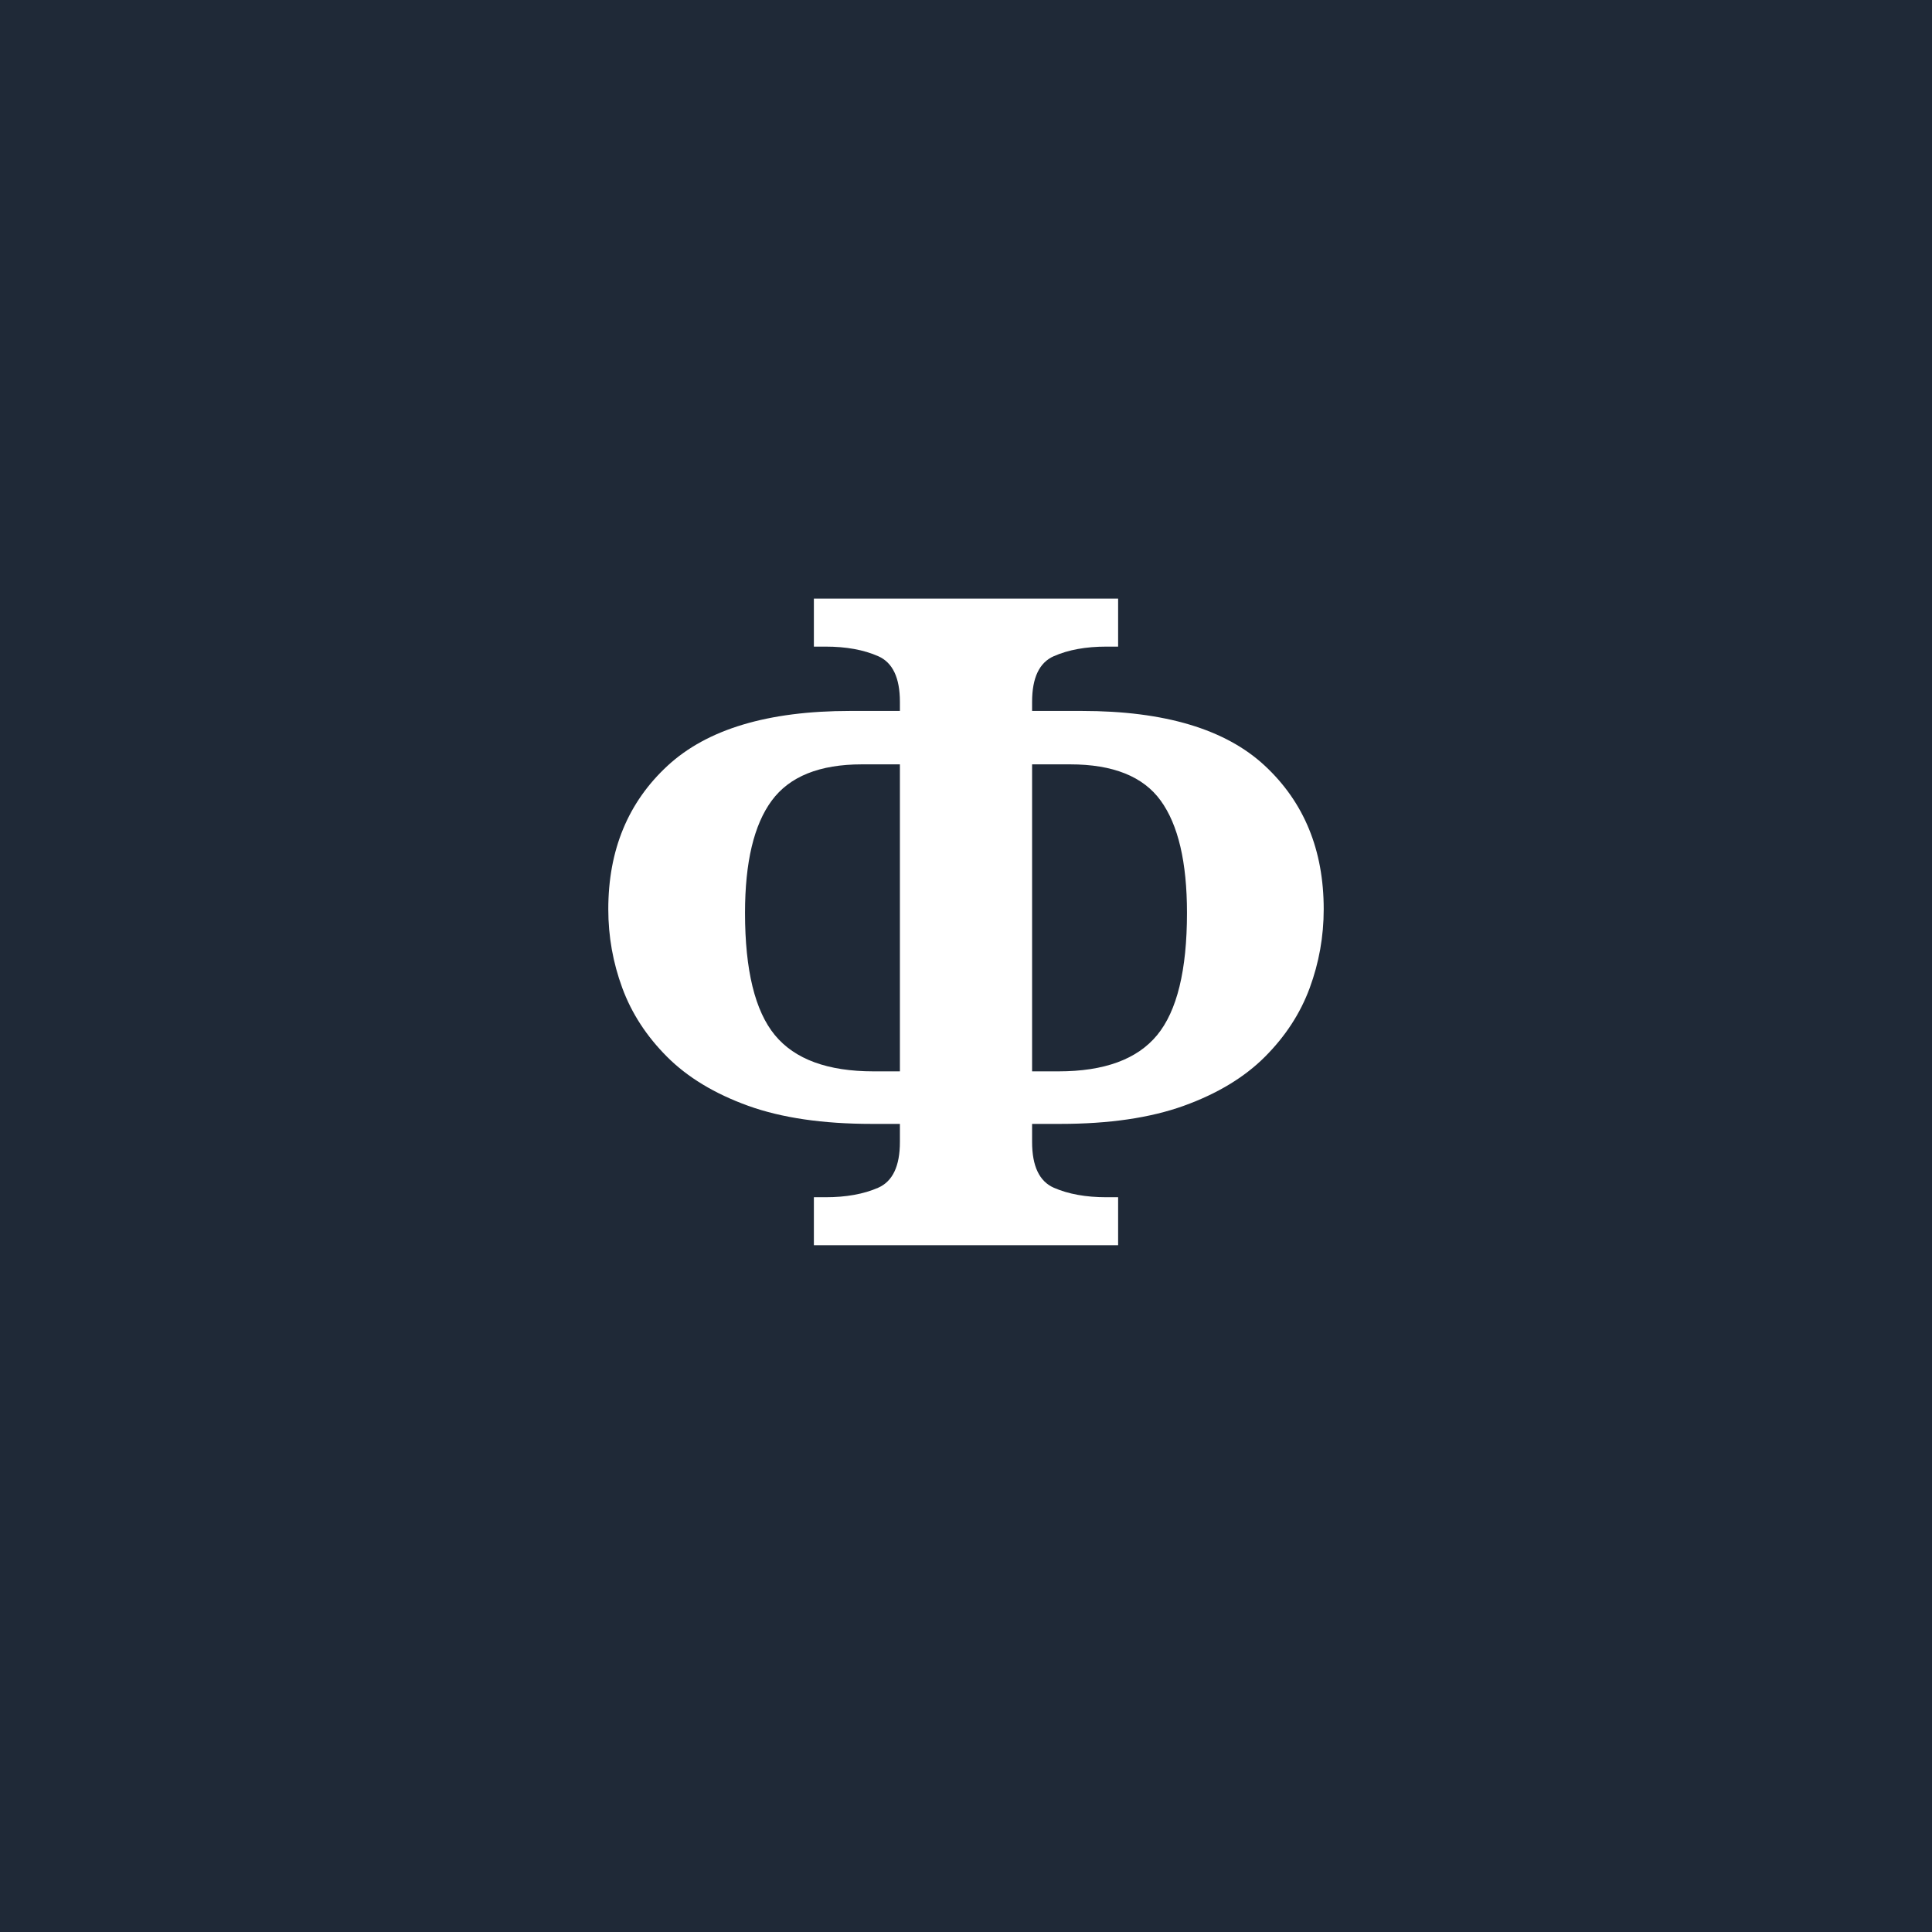
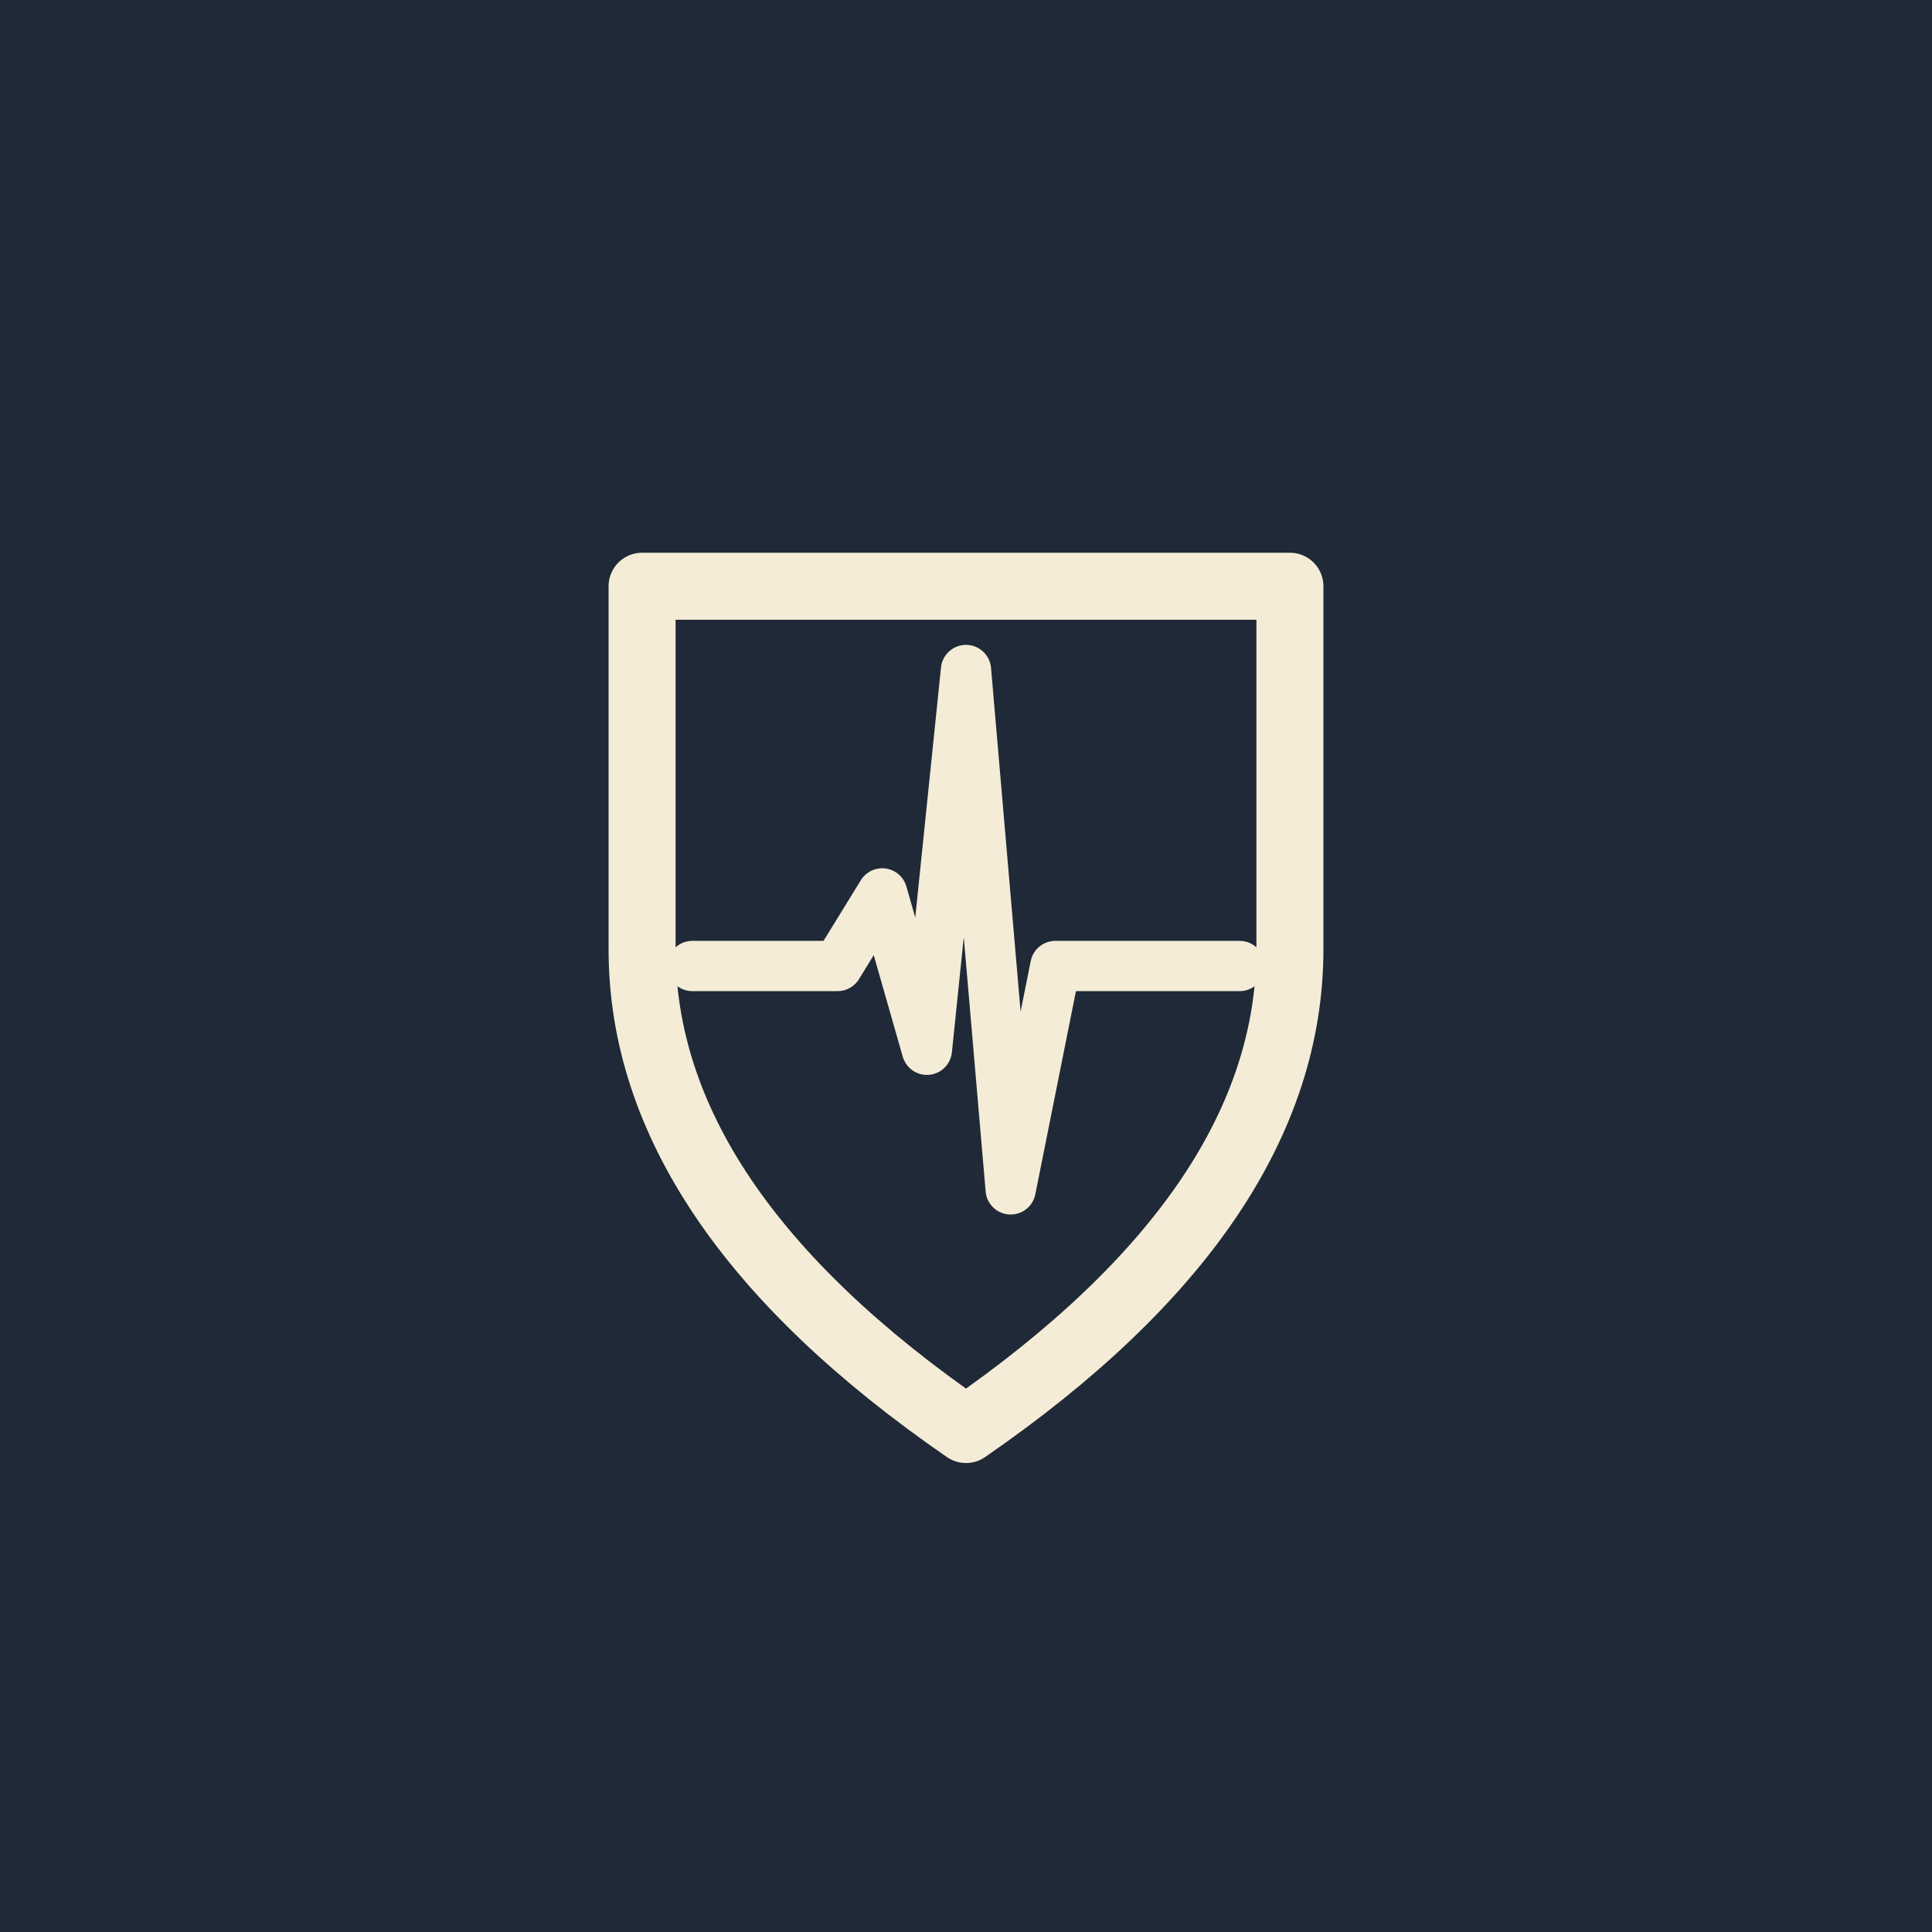
<svg xmlns="http://www.w3.org/2000/svg" viewBox="0 0 512 512">
  <rect width="512" height="512" fill="#1f2937" />
-   <text x="256" y="330" text-anchor="middle" font-family="serif" font-size="240" font-weight="bold" fill="#ffffff">Φ</text>
+   <g transform="translate(256 256) scale(0.74) translate(-256 -256)" fill="none" stroke="#f4ecd6" stroke-linejoin="round" stroke-linecap="round">
+     <path d="M140 120 L372 120 L372 250 Q372 342 256 422 Q140 342 140 250 Z" stroke-width="24" />
+     <path d="M158 256 L210 256 L226 230 L242 286 L256 150 L272 336 L288 256 L354 256" stroke-width="18" />
+   </g>
</svg>
